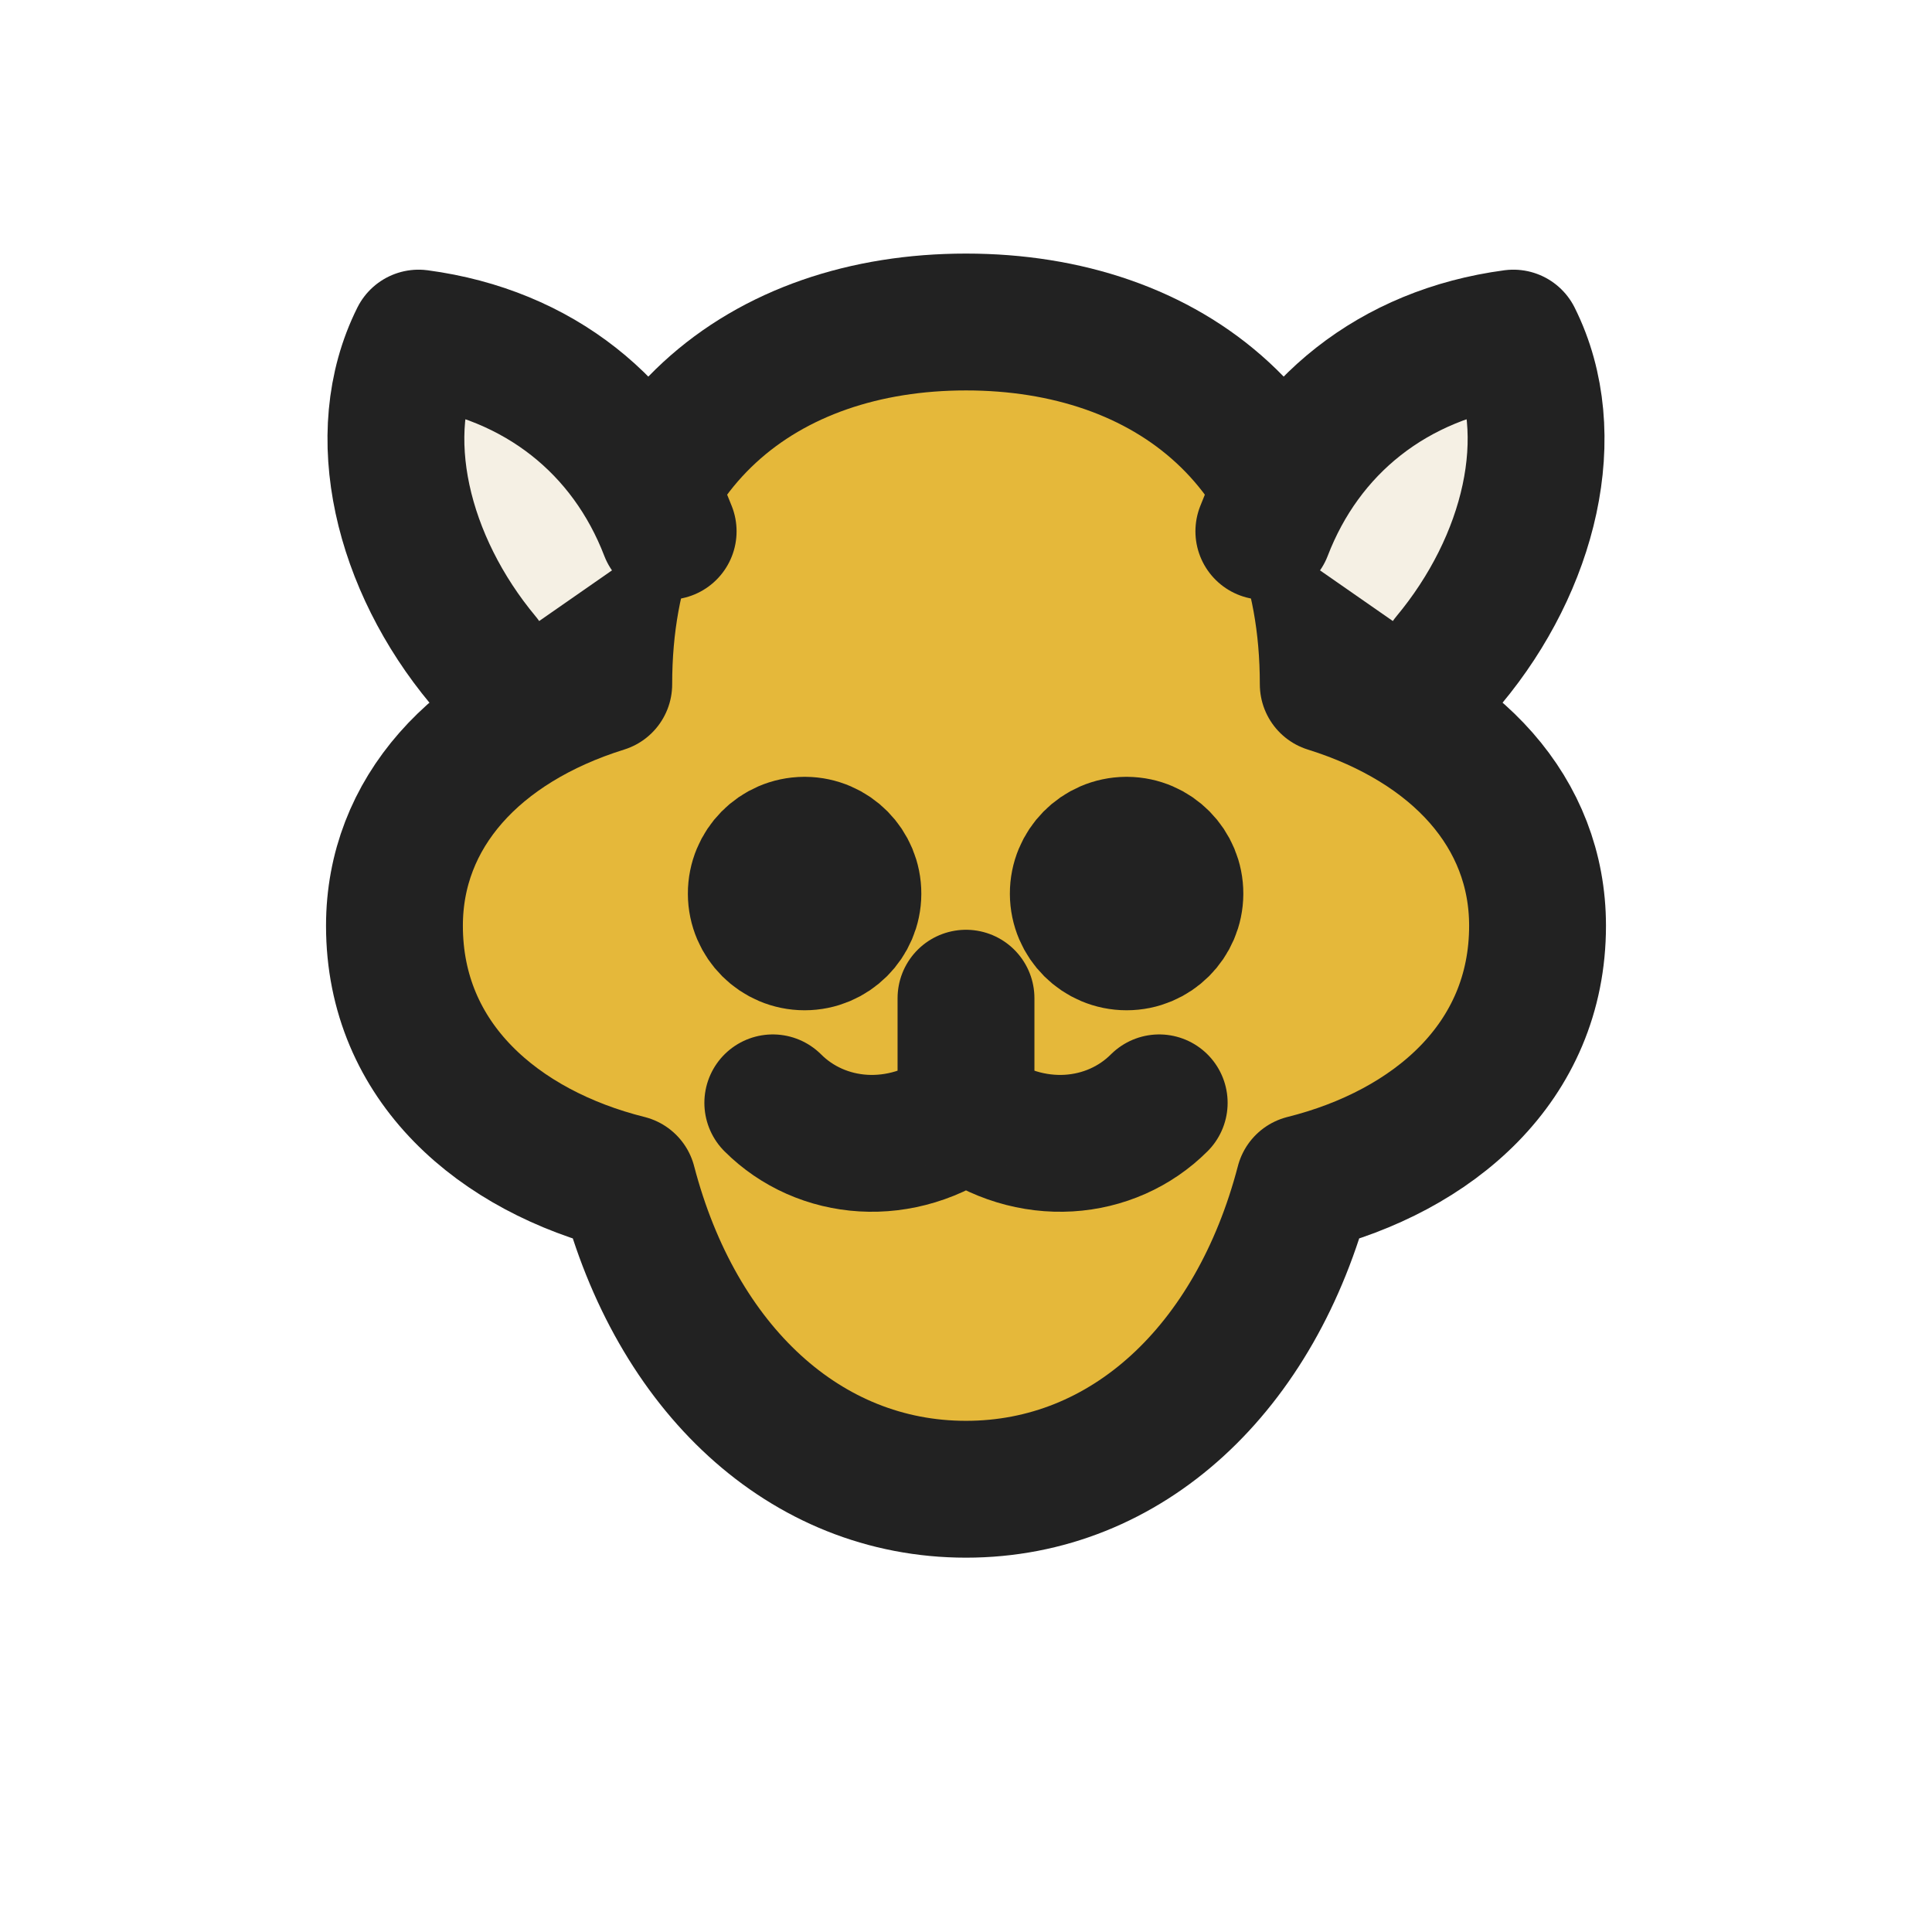
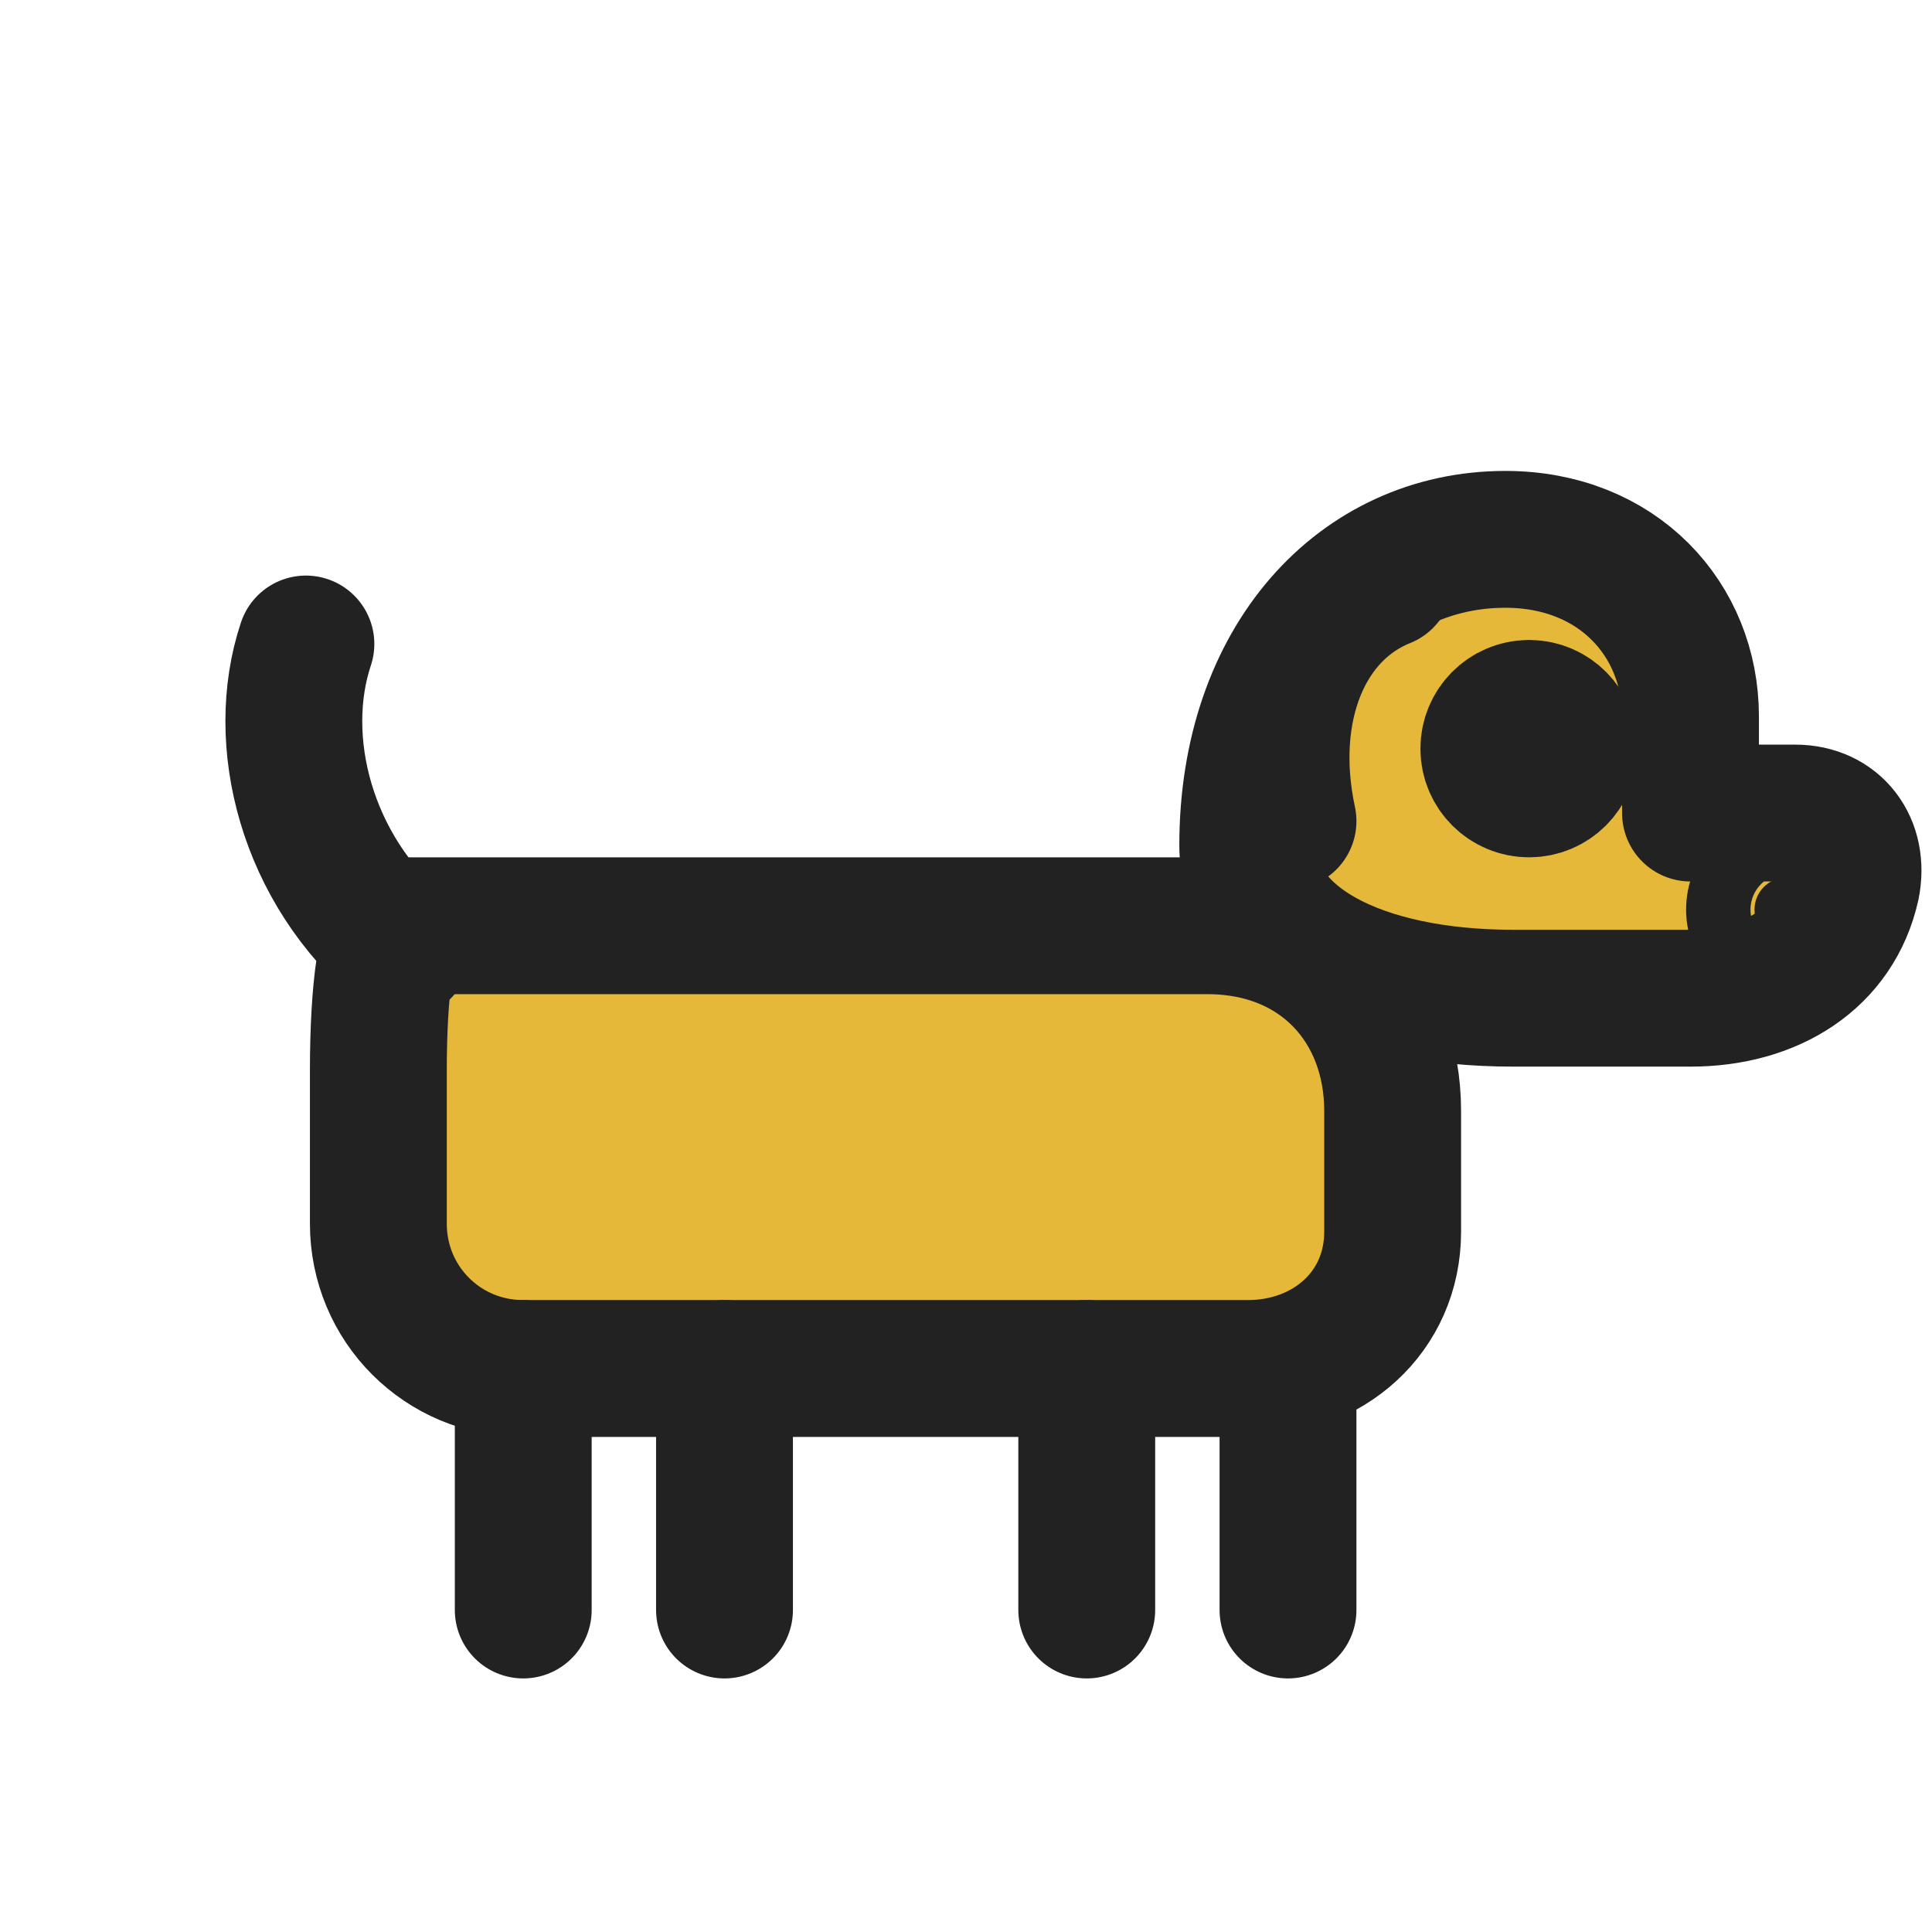
<svg xmlns="http://www.w3.org/2000/svg" viewBox="0 0 24 24" fill="none" stroke="#222" stroke-width="1.7" stroke-linecap="round" stroke-linejoin="round">
-   <path d="M7.5 8.5C7.5 5.5 9.5 4 12 4s4.5 1.5 4.5 4.5c1.6 0.5 2.6 1.6 2.6 3 0 1.7-1.3 2.8-2.9 3.2-0.6 2.3-2.2 3.8-4.2 3.8s-3.6-1.5-4.2-3.8C6.2 14.3 4.9 13.2 4.9 11.5c0-1.4 1-2.5 2.6-3z" fill="#E5B83A" />
-   <path d="M6 8.2C5 7 4.6 5.4 5.2 4.2c1.5 0.2 2.6 1.1 3.1 2.4M18 8.2c1-1.2 1.4-2.8 0.8-4-1.5 0.2-2.6 1.1-3.1 2.4" fill="#F5F0E4" />
-   <path d="M10 10.5a0.6 0.6 0 1 1 -0.01 0zM14 10.5a0.6 0.6 0 1 1 -0.01 0z" fill="#222" />
-   <path d="M12 12.4v1.4M12 13.8c-0.8 0.6-1.8 0.5-2.4-0.1M12 13.8c0.8 0.6 1.8 0.5 2.4-0.1" />
+   <path d="M5 11.5h10c1.4 0 2.3 1 2.3 2.3v1.5c0 1-0.8 1.7-1.8 1.7H6.5c-1 0-1.8-0.8-1.8-1.8v-1.9c0-1 0.1-1.8 0.3-1.8z" fill="#E5B83A" />
+   <path d="M6.5 17v3M9 17v3M13.5 17v3M16 17v3" />
+   <path d="M5 11.8C3.8 10.8 3.4 9.2 3.8 8" />
+   <path d="M15.5 10.5c0-2.3 1.4-3.8 3.2-3.8 1.4 0 2.3 1 2.3 2.2v1.2h1.3c0.5 0 0.8 0.4 0.7 0.9-0.2 0.9-1 1.4-2 1.4h-2.2c-1.9 0-3.3-0.7-3.3-1.9z" fill="#E5B83A" />
+   <path d="M17.2 7.2c-1 0.4-1.5 1.6-1.2 3" fill="#F5F0E4" />
+   <path d="M19 8.8a0.5 0.5 0 1 1 -0.01 0zM22.2 10.9a0.4 0.4 0 1 1 -0.01 0z" fill="#222" />
</svg>
